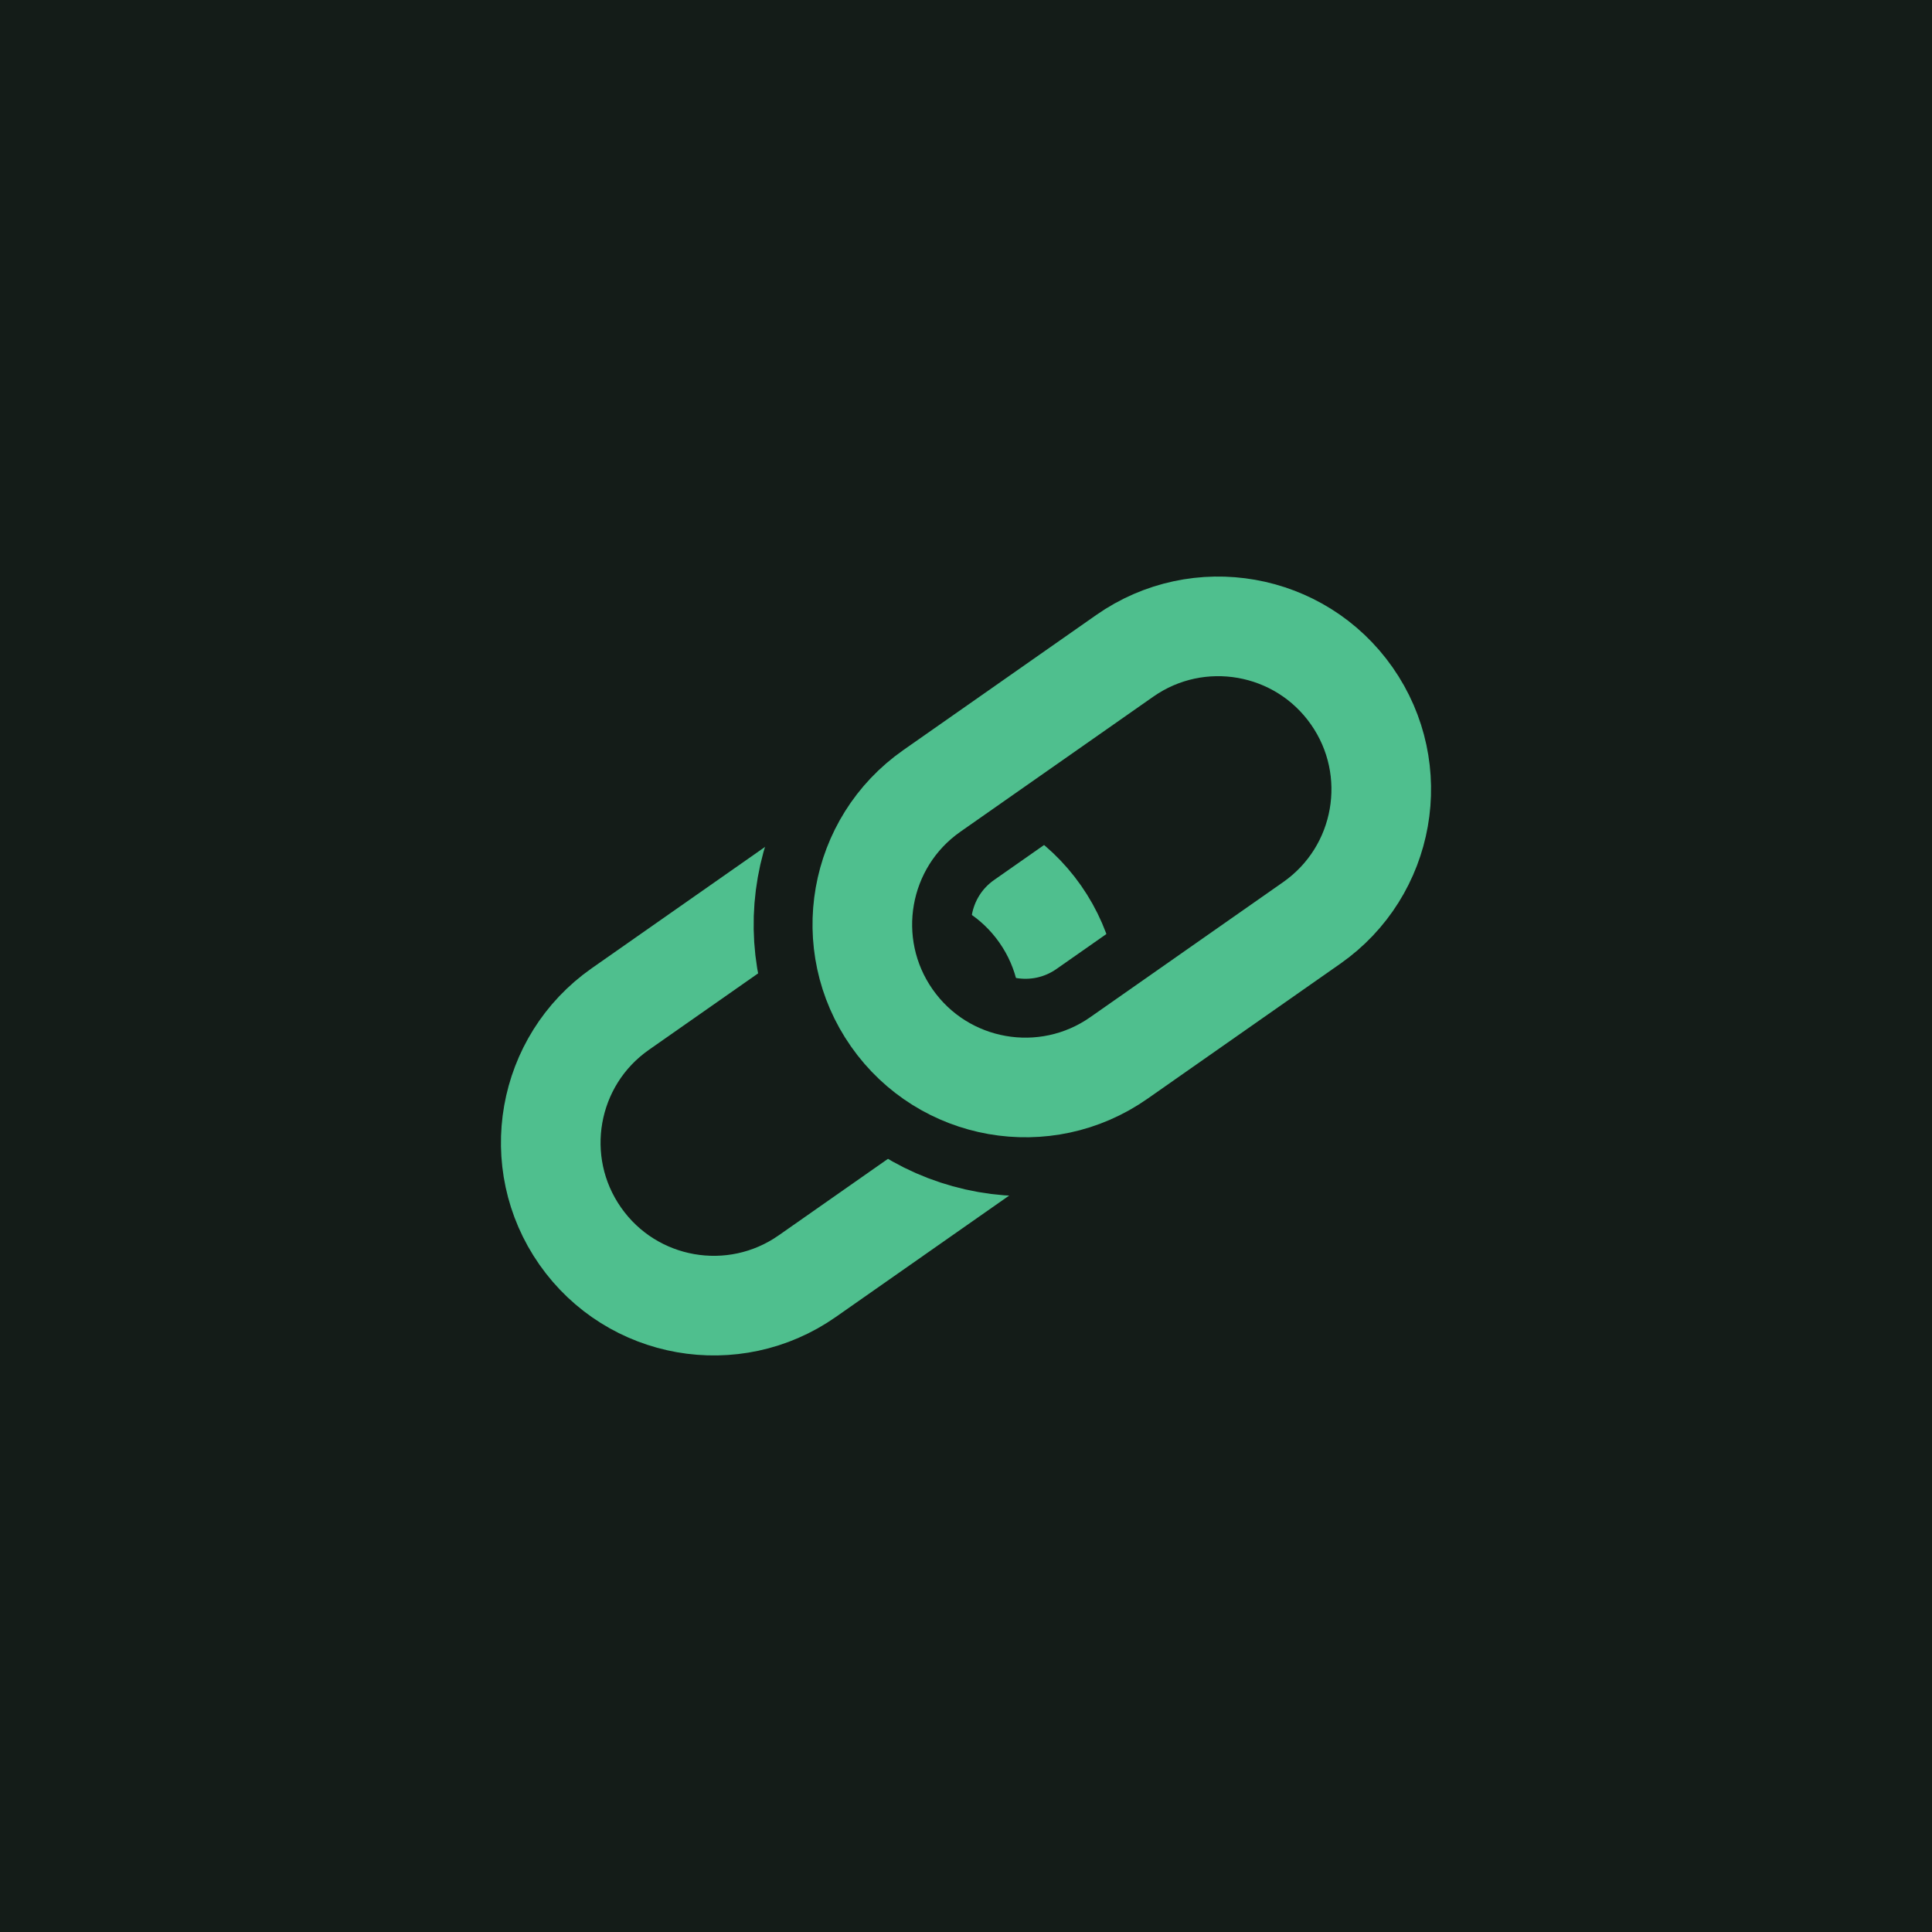
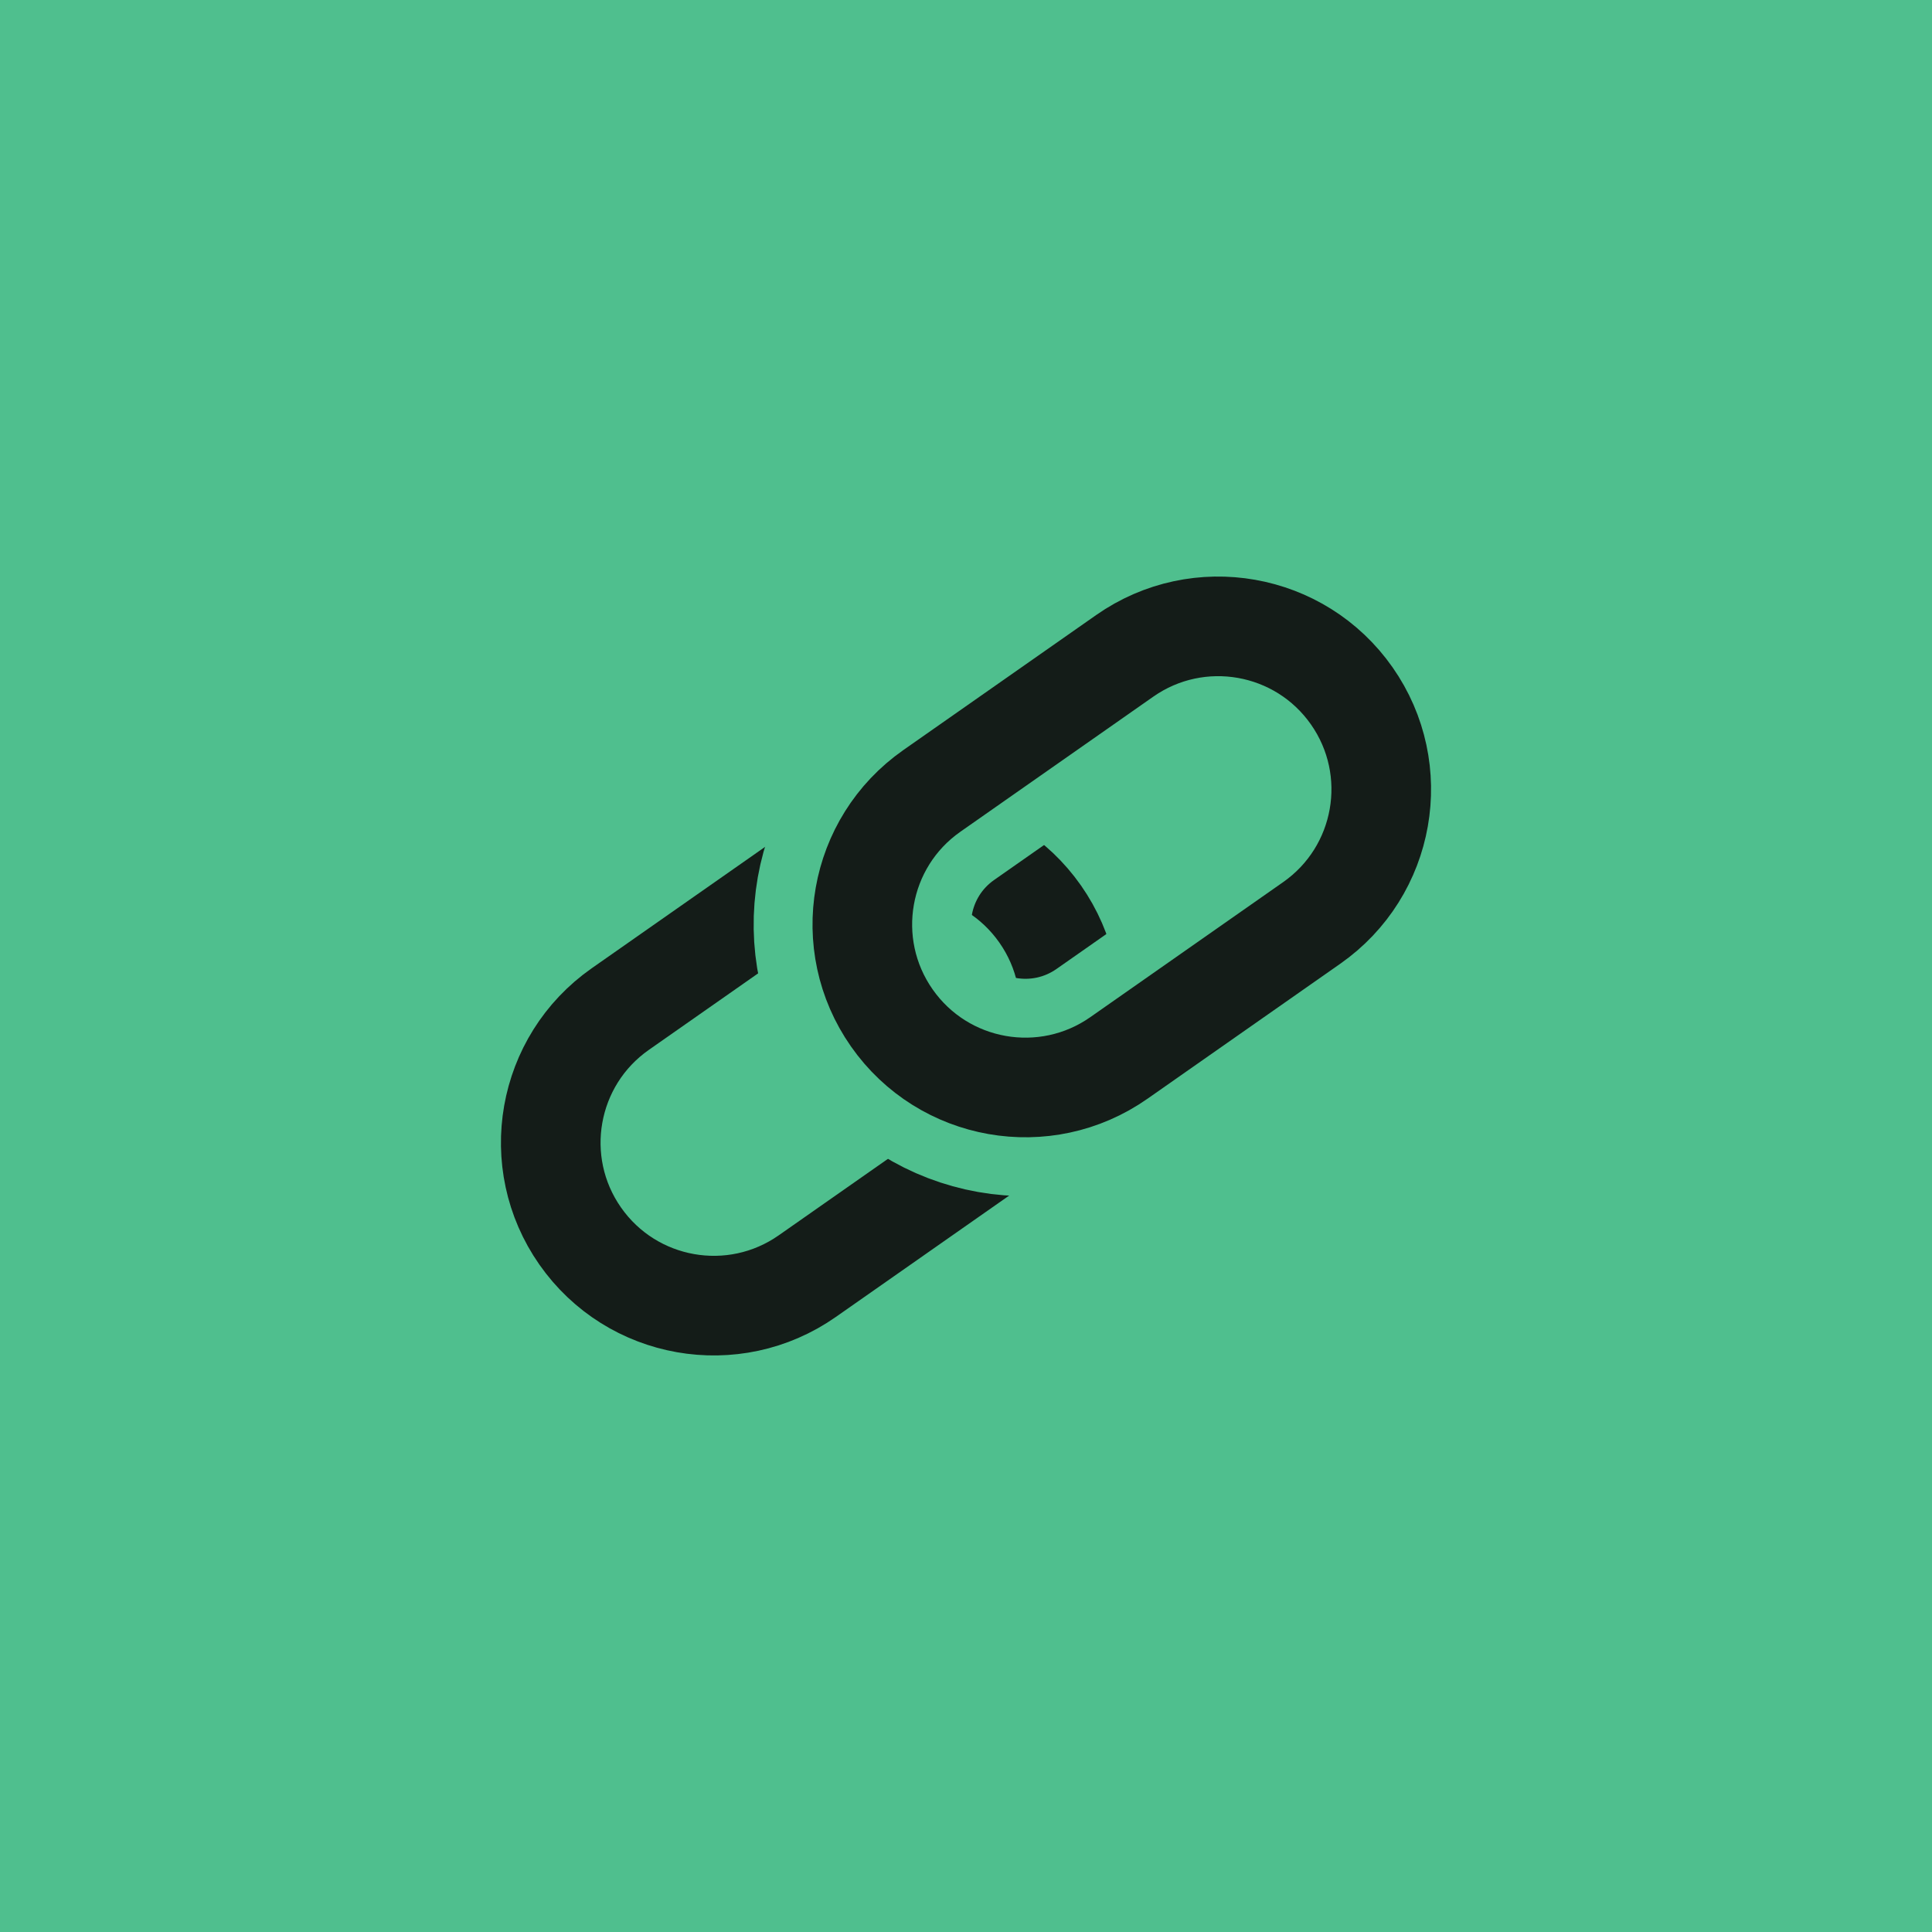
<svg xmlns="http://www.w3.org/2000/svg" viewBox="0 0 64 64" width="1024" height="1024">
-   <rect width="64" height="64" fill="#141C18" />
+   <rect width="64" height="64" fill="#4FBF8E" />
  <mask id="icCutM">
    <rect width="64" height="64" fill="#fff" />
    <rect x="27" y="23" width="31" height="18" rx="9" fill="none" stroke="#000" stroke-width="12" />
  </mask>
  <g transform="translate(32 32) scale(0.6) translate(-32 -32)">
-     <g transform="rotate(-35 32 32)" fill="none" stroke="#4FBF8E" stroke-width="5.5" stroke-linecap="round">
+     <g transform="rotate(-35 32 32)" fill="none" stroke="#141C18" stroke-width="5.5" stroke-linecap="round">
      <rect x="6" y="23" width="31" height="18" rx="9" mask="url(#icCutM)" />
      <rect x="27" y="23" width="31" height="18" rx="9" />
    </g>
  </g>
</svg>
